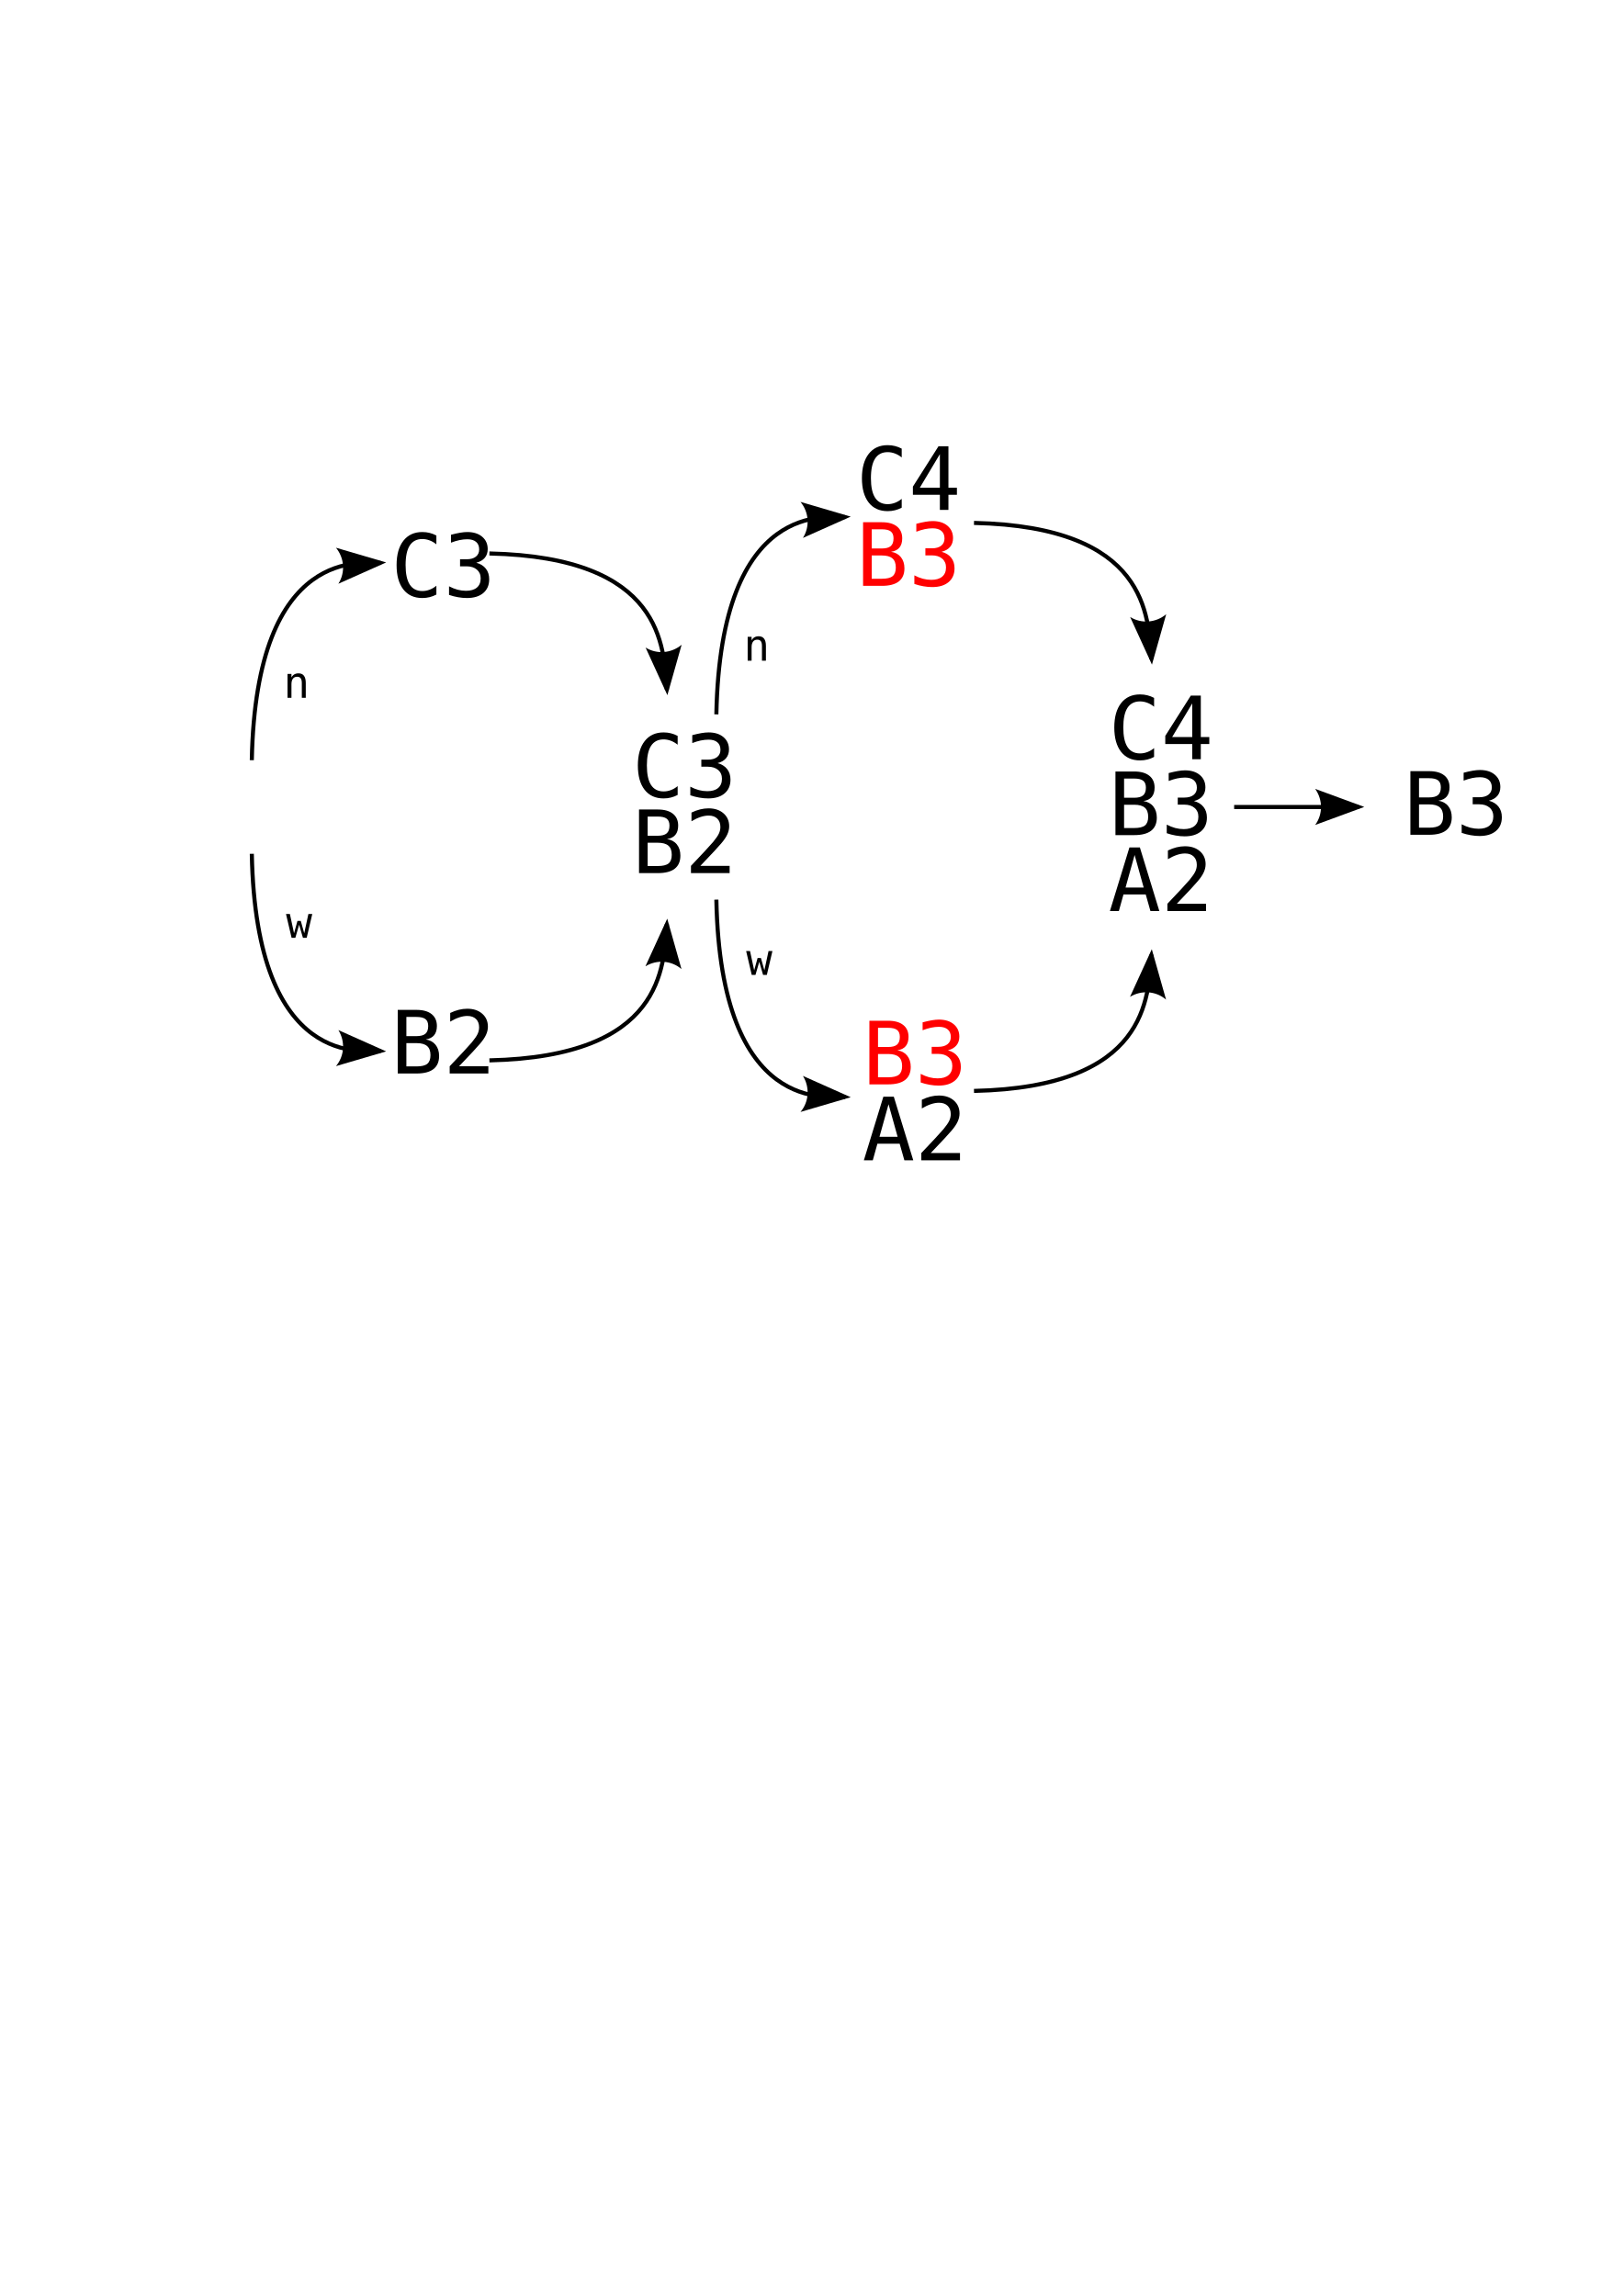
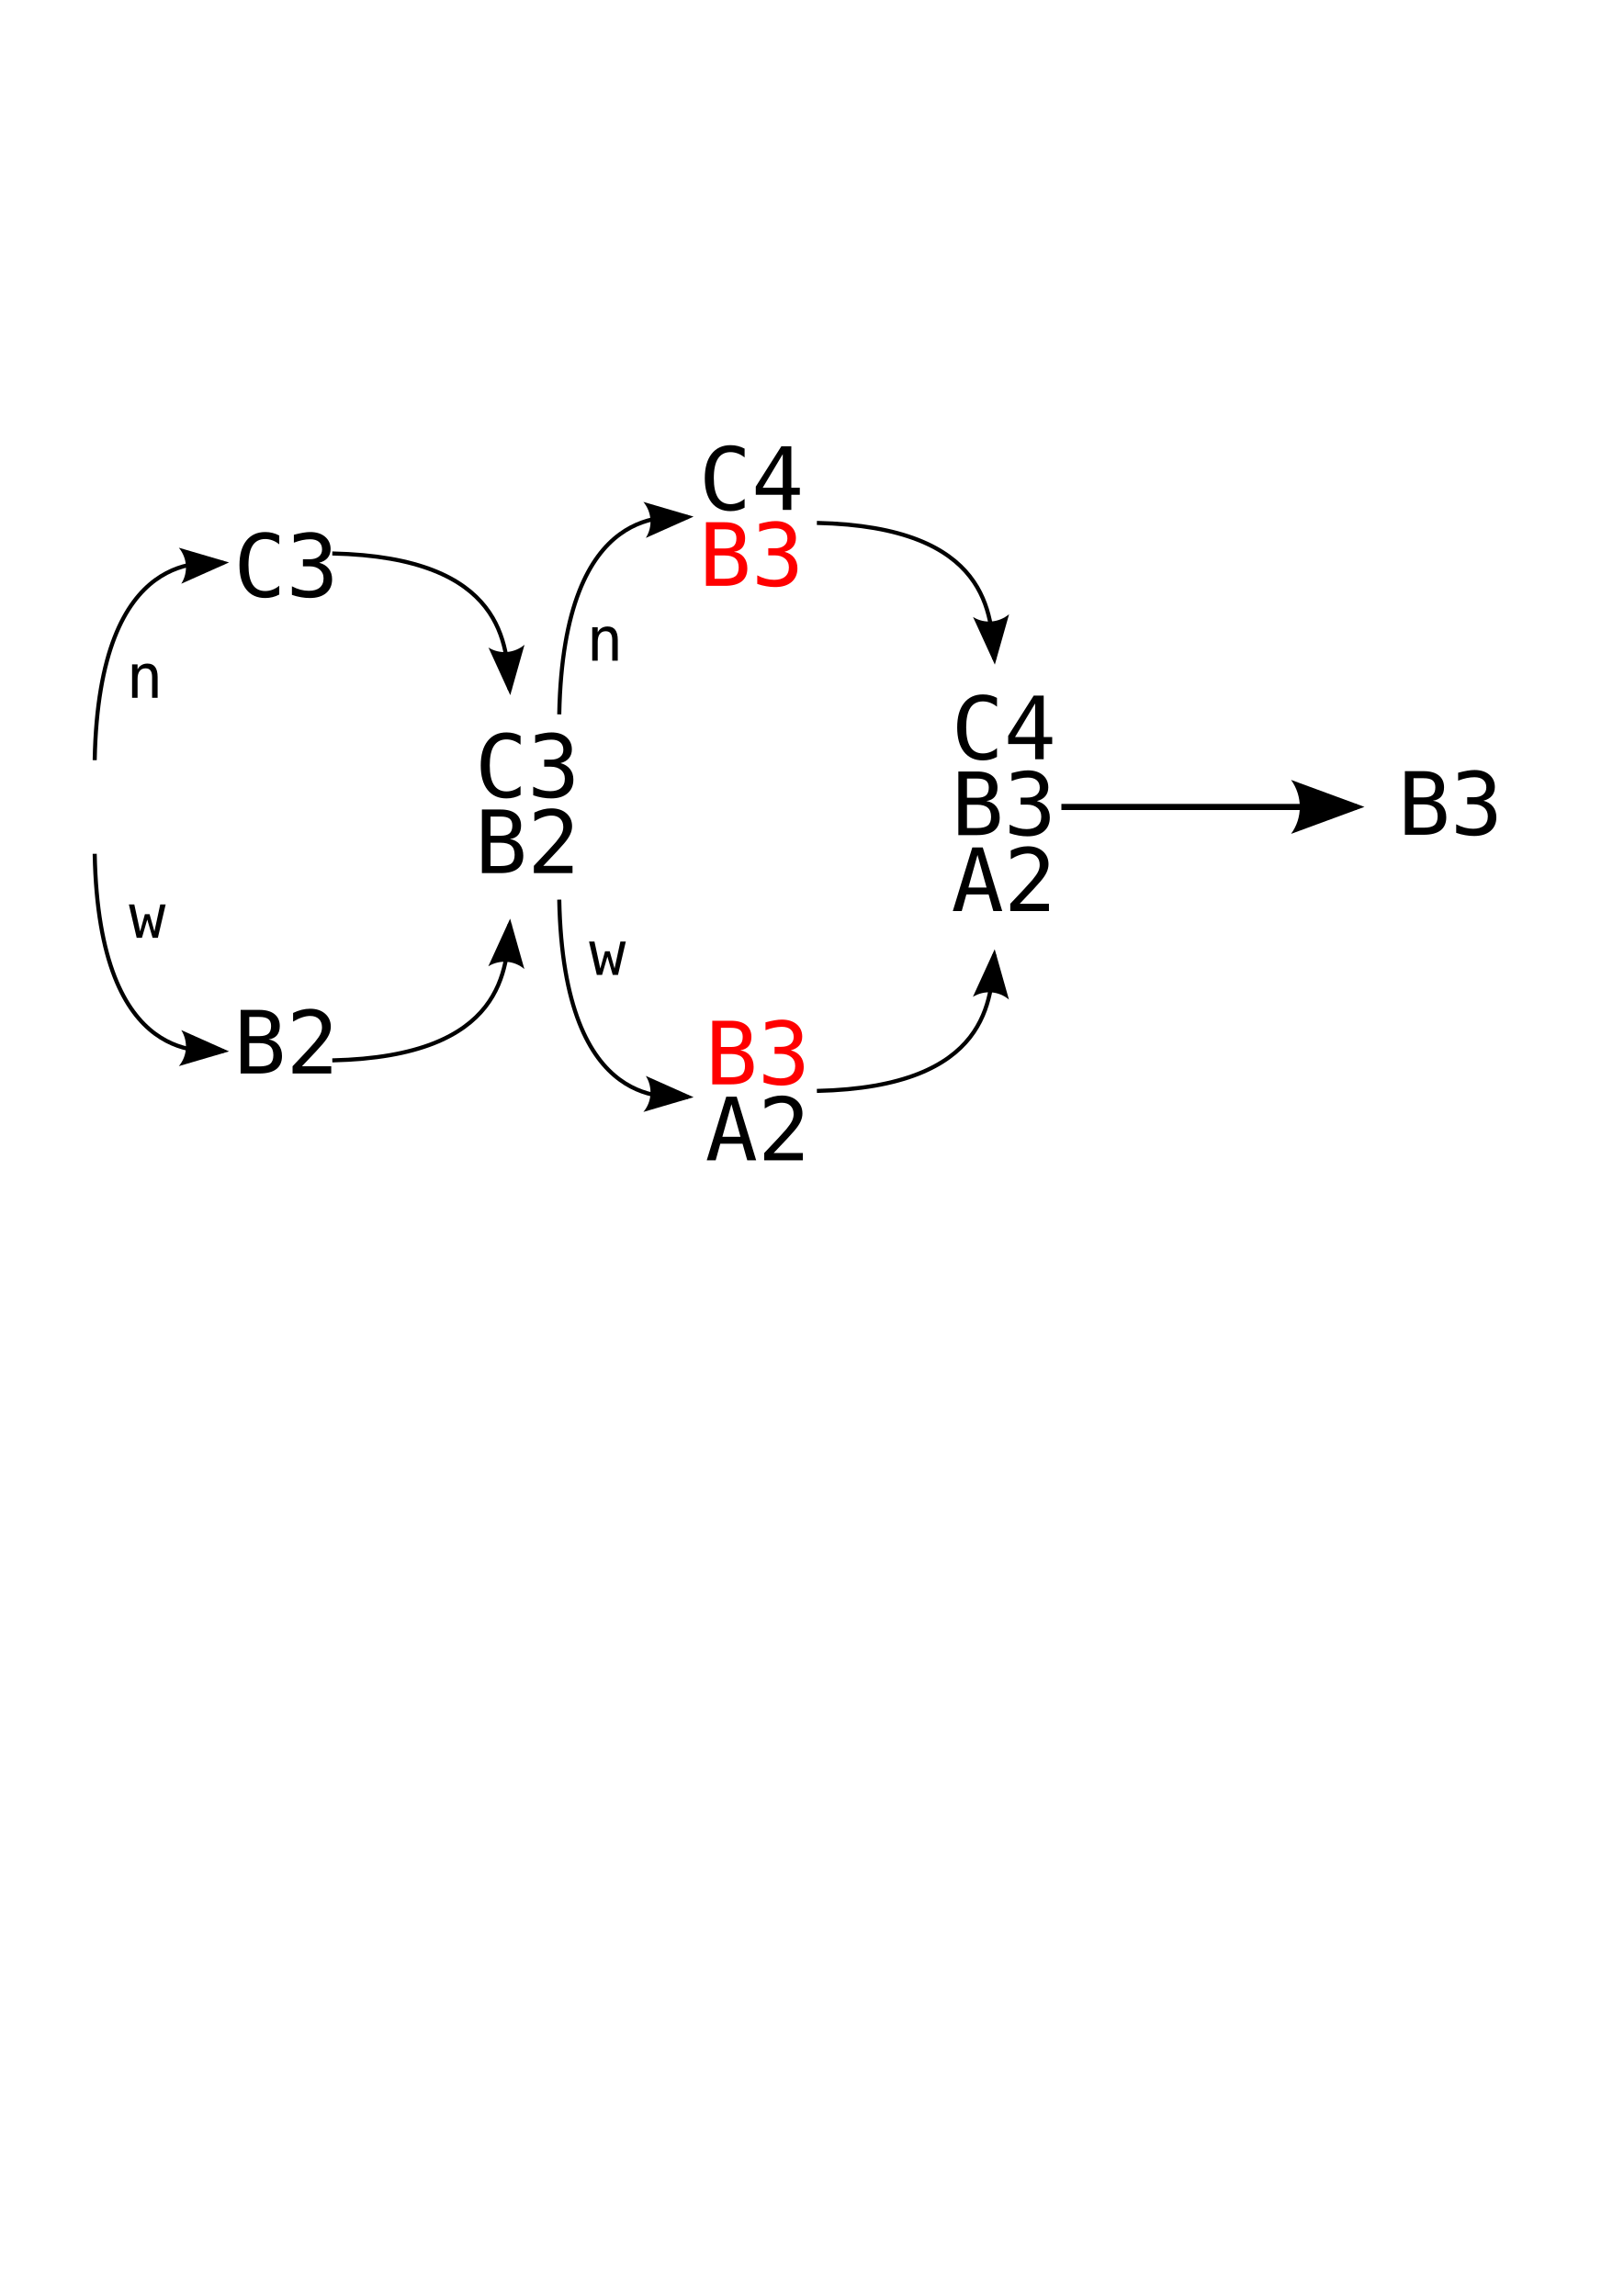
<svg xmlns="http://www.w3.org/2000/svg" width="744.094" height="1052.362" id="svg2" version="1.1">
  <defs id="defs4">
    <marker orient="auto" refY="0.0" refX="0.0" id="Arrow2Send" style="overflow:visible;">
      <path id="path4018" style="fill-rule:evenodd;stroke-width:0.625;stroke-linejoin:round;" d="M 8.719,4.034 L -2.207,0.016 L 8.719,-4.002 C 6.973,-1.63 6.983,1.616 8.719,4.034 z " transform="scale(0.3) rotate(180) translate(-2.3,0)" />
    </marker>
    <marker orient="auto" refY="0.0" refX="0.0" id="Arrow1Lend" style="overflow:visible;">
      <path id="path3988" d="M 0.0,0.0 L 5.0,-5.0 L -12.5,0.0 L 5.0,5.0 L 0.0,0.0 z " style="fill-rule:evenodd;stroke:#000000;stroke-width:1.0pt;" transform="scale(0.8) rotate(180) translate(12.5,0)" />
    </marker>
    <marker orient="auto" refY="0.0" refX="0.0" id="Arrow2Lend" style="overflow:visible;">
      <path id="path4006" style="fill-rule:evenodd;stroke-width:0.625;stroke-linejoin:round;" d="M 8.719,4.034 L -2.207,0.016 L 8.719,-4.002 C 6.973,-1.63 6.983,1.616 8.719,4.034 z " transform="scale(1.1) rotate(180) translate(1,0)" />
    </marker>
    <marker orient="auto" refY="0" refX="0" id="Arrow2Lend-1" style="overflow:visible">
      <path id="path4006-7" style="fill-rule:evenodd;stroke-width:0.625;stroke-linejoin:round" d="M 8.719,4.034 -2.207,0.016 8.719,-4.002 c -1.745,2.372 -1.735,5.617 -6e-7,8.035 z" transform="matrix(-1.1,0,0,-1.1,-1.1,0)" />
    </marker>
    <marker orient="auto" refY="0" refX="0" id="Arrow2Lend-1-8" style="overflow:visible">
      <path id="path4006-7-2" style="fill-rule:evenodd;stroke-width:0.625;stroke-linejoin:round" d="M 8.719,4.034 -2.207,0.016 8.719,-4.002 c -1.745,2.372 -1.735,5.617 -6e-7,8.035 z" transform="matrix(-1.1,0,0,-1.1,-1.1,0)" />
    </marker>
    <marker orient="auto" refY="0" refX="0" id="Arrow2Lend-1-8-1" style="overflow:visible">
      <path id="path4006-7-2-7" style="fill-rule:evenodd;stroke-width:0.625;stroke-linejoin:round" d="M 8.719,4.034 -2.207,0.016 8.719,-4.002 c -1.745,2.372 -1.735,5.617 -6e-7,8.035 z" transform="matrix(-1.1,0,0,-1.1,-1.1,0)" />
    </marker>
    <marker orient="auto" refY="0" refX="0" id="Arrow2Lend-1-8-6" style="overflow:visible">
      <path id="path4006-7-2-1" style="fill-rule:evenodd;stroke-width:0.625;stroke-linejoin:round" d="M 8.719,4.034 -2.207,0.016 8.719,-4.002 c -1.745,2.372 -1.735,5.617 -6e-7,8.035 z" transform="matrix(-1.1,0,0,-1.1,-1.1,0)" />
    </marker>
    <marker orient="auto" refY="0" refX="0" id="Arrow2Lend-1-8-16" style="overflow:visible">
      <path id="path4006-7-2-8" style="fill-rule:evenodd;stroke-width:0.625;stroke-linejoin:round" d="M 8.719,4.034 -2.207,0.016 8.719,-4.002 c -1.745,2.372 -1.735,5.617 -6e-7,8.035 z" transform="matrix(-1.1,0,0,-1.1,-1.1,0)" />
    </marker>
    <marker orient="auto" refY="0" refX="0" id="Arrow2Lend-1-8-5" style="overflow:visible">
      <path id="path4006-7-2-4" style="fill-rule:evenodd;stroke-width:0.625;stroke-linejoin:round" d="M 8.719,4.034 -2.207,0.016 8.719,-4.002 c -1.745,2.372 -1.735,5.617 -6e-7,8.035 z" transform="matrix(-1.1,0,0,-1.1,-1.1,0)" />
    </marker>
    <marker orient="auto" refY="0" refX="0" id="Arrow2Lend-1-8-4" style="overflow:visible">
      <path id="path4006-7-2-11" style="fill-rule:evenodd;stroke-width:0.625;stroke-linejoin:round" d="M 8.719,4.034 -2.207,0.016 8.719,-4.002 c -1.745,2.372 -1.735,5.617 -6e-7,8.035 z" transform="matrix(-1.1,0,0,-1.1,-1.1,0)" />
    </marker>
    <marker orient="auto" refY="0" refX="0" id="marker6213" style="overflow:visible">
      <path id="path6215" style="fill-rule:evenodd;stroke-width:0.625;stroke-linejoin:round" d="M 8.719,4.034 -2.207,0.016 8.719,-4.002 c -1.745,2.372 -1.735,5.617 -6e-7,8.035 z" transform="matrix(-1.1,0,0,-1.1,-1.1,0)" />
    </marker>
    <marker orient="auto" refY="0" refX="0" id="Arrow2Lend-8" style="overflow:visible">
      <path id="path4006-6" style="fill-rule:evenodd;stroke-width:0.625;stroke-linejoin:round" d="M 8.719,4.034 -2.207,0.016 8.719,-4.002 c -1.745,2.372 -1.735,5.617 -6e-7,8.035 z" transform="matrix(-1.1,0,0,-1.1,-1.1,0)" />
    </marker>
    <marker orient="auto" refY="0" refX="0" id="marker6472" style="overflow:visible">
      <path id="path6474" style="fill-rule:evenodd;stroke-width:0.625;stroke-linejoin:round" d="M 8.719,4.034 -2.207,0.016 8.719,-4.002 c -1.745,2.372 -1.735,5.617 -6e-7,8.035 z" transform="matrix(-1.1,0,0,-1.1,-1.1,0)" />
    </marker>
    <marker orient="auto" refY="0" refX="0" id="Arrow2Lend-86" style="overflow:visible">
      <path id="path4006-5" style="fill-rule:evenodd;stroke-width:0.625;stroke-linejoin:round" d="M 8.719,4.034 -2.207,0.016 8.719,-4.002 c -1.745,2.372 -1.735,5.617 -6e-7,8.035 z" transform="matrix(-1.1,0,0,-1.1,-1.1,0)" />
    </marker>
    <marker orient="auto" refY="0" refX="0" id="marker6510" style="overflow:visible">
      <path id="path6512" style="fill-rule:evenodd;stroke-width:0.625;stroke-linejoin:round" d="M 8.719,4.034 -2.207,0.016 8.719,-4.002 c -1.745,2.372 -1.735,5.617 -6e-7,8.035 z" transform="matrix(-1.1,0,0,-1.1,-1.1,0)" />
    </marker>
    <marker orient="auto" refY="0" refX="0" id="Arrow2Lend-0" style="overflow:visible">
      <path id="path4006-61" style="fill-rule:evenodd;stroke-width:0.625;stroke-linejoin:round" d="M 8.719,4.034 -2.207,0.016 8.719,-4.002 c -1.745,2.372 -1.735,5.617 -6e-7,8.035 z" transform="matrix(-1.1,0,0,-1.1,-1.1,0)" />
    </marker>
    <marker orient="auto" refY="0" refX="0" id="Arrow2Lend-89" style="overflow:visible">
      <path id="path4006-3" style="fill-rule:evenodd;stroke-width:0.625;stroke-linejoin:round" d="M 8.719,4.034 -2.207,0.016 8.719,-4.002 c -1.745,2.372 -1.735,5.617 -6e-7,8.035 z" transform="matrix(-1.1,0,0,-1.1,-1.1,0)" />
    </marker>
    <marker orient="auto" refY="0" refX="0" id="marker6602" style="overflow:visible">
      <path id="path6604" style="fill-rule:evenodd;stroke-width:0.625;stroke-linejoin:round" d="M 8.719,4.034 -2.207,0.016 8.719,-4.002 c -1.745,2.372 -1.735,5.617 -6e-7,8.035 z" transform="matrix(-1.1,0,0,-1.1,-1.1,0)" />
    </marker>
    <marker orient="auto" refY="0" refX="0" id="Arrow2Lend-06" style="overflow:visible">
      <path id="path4006-618" style="fill-rule:evenodd;stroke-width:0.625;stroke-linejoin:round" d="M 8.719,4.034 -2.207,0.016 8.719,-4.002 c -1.745,2.372 -1.735,5.617 -6e-7,8.035 z" transform="matrix(-1.1,0,0,-1.1,-1.1,0)" />
    </marker>
    <marker orient="auto" refY="0" refX="0" id="Arrow2Lend-9" style="overflow:visible">
      <path id="path4006-63" style="fill-rule:evenodd;stroke-width:0.625;stroke-linejoin:round" d="M 8.719,4.034 -2.207,0.016 8.719,-4.002 c -1.745,2.372 -1.735,5.617 -6e-7,8.035 z" transform="matrix(-1.1,0,0,-1.1,-1.1,0)" />
    </marker>
    <marker orient="auto" refY="0" refX="0" id="marker6670" style="overflow:visible">
      <path id="path6672" style="fill-rule:evenodd;stroke-width:0.625;stroke-linejoin:round" d="M 8.719,4.034 -2.207,0.016 8.719,-4.002 c -1.745,2.372 -1.735,5.617 -6e-7,8.035 z" transform="matrix(-1.1,0,0,-1.1,-1.1,0)" />
    </marker>
    <marker orient="auto" refY="0" refX="0" id="Arrow2Lend-1-8-65" style="overflow:visible">
      <path id="path4006-7-2-75" style="fill-rule:evenodd;stroke-width:0.625;stroke-linejoin:round" d="M 8.719,4.034 -2.207,0.016 8.719,-4.002 c -1.745,2.372 -1.735,5.617 -6e-7,8.035 z" transform="matrix(-1.1,0,0,-1.1,-1.1,0)" />
    </marker>
    <marker orient="auto" refY="0" refX="0" id="Arrow2Lend-1-8-14" style="overflow:visible">
      <path id="path4006-7-2-6" style="fill-rule:evenodd;stroke-width:0.625;stroke-linejoin:round" d="M 8.719,4.034 -2.207,0.016 8.719,-4.002 c -1.745,2.372 -1.735,5.617 -6e-7,8.035 z" transform="matrix(-1.1,0,0,-1.1,-1.1,0)" />
    </marker>
    <marker orient="auto" refY="0" refX="0" id="Arrow2Lend-1-8-7" style="overflow:visible">
      <path id="path4006-7-2-3" style="fill-rule:evenodd;stroke-width:0.625;stroke-linejoin:round" d="M 8.719,4.034 -2.207,0.016 8.719,-4.002 c -1.745,2.372 -1.735,5.617 -6e-7,8.035 z" transform="matrix(-1.1,0,0,-1.1,-1.1,0)" />
    </marker>
    <marker orient="auto" refY="0" refX="0" id="marker7038" style="overflow:visible">
      <path id="path7040" style="fill-rule:evenodd;stroke-width:0.625;stroke-linejoin:round" d="M 8.719,4.034 -2.207,0.016 8.719,-4.002 c -1.745,2.372 -1.735,5.617 -6e-7,8.035 z" transform="matrix(-1.1,0,0,-1.1,-1.1,0)" />
    </marker>
    <marker orient="auto" refY="0" refX="0" id="marker7038-7" style="overflow:visible">
      <path id="path7040-8" style="fill-rule:evenodd;stroke-width:0.625;stroke-linejoin:round" d="M 8.719,4.034 -2.207,0.016 8.719,-4.002 c -1.745,2.372 -1.735,5.617 -6e-7,8.035 z" transform="matrix(-1.1,0,0,-1.1,-1.1,0)" />
    </marker>
    <marker orient="auto" refY="0" refX="0" id="Arrow2Lend-83" style="overflow:visible">
      <path id="path4006-71" style="fill-rule:evenodd;stroke-width:0.625;stroke-linejoin:round" d="M 8.719,4.034 -2.207,0.016 8.719,-4.002 c -1.745,2.372 -1.735,5.617 -6e-7,8.035 z" transform="matrix(-1.1,0,0,-1.1,-1.1,0)" />
    </marker>
    <marker orient="auto" refY="0" refX="0" id="marker7851" style="overflow:visible">
      <path id="path7853" style="fill-rule:evenodd;stroke-width:0.625;stroke-linejoin:round" d="M 8.719,4.034 -2.207,0.016 8.719,-4.002 c -1.745,2.372 -1.735,5.617 -6e-7,8.035 z" transform="matrix(-1.1,0,0,-1.1,-1.1,0)" />
    </marker>
    <marker orient="auto" refY="0" refX="0" id="marker7038-4" style="overflow:visible">
      <path id="path7040-9" style="fill-rule:evenodd;stroke-width:0.625;stroke-linejoin:round" d="M 8.719,4.034 -2.207,0.016 8.719,-4.002 c -1.745,2.372 -1.735,5.617 -6e-7,8.035 z" transform="matrix(-1.1,0,0,-1.1,-1.1,0)" />
    </marker>
    <marker orient="auto" refY="0" refX="0" id="marker7996" style="overflow:visible">
      <path id="path7998" style="fill-rule:evenodd;stroke-width:0.625;stroke-linejoin:round" d="M 8.719,4.034 -2.207,0.016 8.719,-4.002 c -1.745,2.372 -1.735,5.617 -6e-7,8.035 z" transform="matrix(-1.1,0,0,-1.1,-1.1,0)" />
    </marker>
    <marker orient="auto" refY="0" refX="0" id="Arrow2Lend-1-8-74" style="overflow:visible">
      <path id="path4006-7-2-38" style="fill-rule:evenodd;stroke-width:0.625;stroke-linejoin:round" d="M 8.719,4.034 -2.207,0.016 8.719,-4.002 c -1.745,2.372 -1.735,5.617 -6e-7,8.035 z" transform="matrix(-1.1,0,0,-1.1,-1.1,0)" />
    </marker>
  </defs>
  <g id="layer1">
-     <flowRoot xml:space="preserve" id="flowRoot2985" style="font-size:40px;font-style:normal;font-weight:normal;line-height:125%;letter-spacing:0px;word-spacing:0px;fill:#000000;fill-opacity:1;stroke:none;font-family:Sans" transform="translate(24.28571,152.6789)">
+     <flowRoot xml:space="preserve" id="flowRoot2985" style="font-size:40px;font-style:normal;font-weight:normal;line-height:125%;letter-spacing:0px;word-spacing:0px;fill:#000000;fill-opacity:1;stroke:none;font-family:Sans" transform="translate(-47.71428,152.6789)">
      <flowRegion id="flowRegion2987">
        <rect id="rect2989" width="192.857" height="85.714" x="67.143" y="198.076" />
      </flowRegion>
      <flowPara id="flowPara2993">C2</flowPara>
    </flowRoot>
    <flowRoot xml:space="preserve" id="flowRoot2997" style="fill:black;stroke:none;stroke-opacity:1;stroke-width:1px;stroke-linejoin:miter;stroke-linecap:butt;fill-opacity:1;font-family:Sans;font-style:normal;font-weight:normal;font-size:40px;line-height:125%;letter-spacing:0px;word-spacing:0px">
      <flowRegion id="flowRegion2999">
        <rect id="rect3001" width="90" height="48.571" x="150" y="362.362" />
      </flowRegion>
      <flowPara id="flowPara3003" />
    </flowRoot>
-     <g id="g6584" transform="translate(-20,8.241148)">
-       <text id="text5009" y="311.587" x="149.861" style="font-size:20px;font-style:normal;font-weight:normal;line-height:125%;letter-spacing:0px;word-spacing:0px;fill:#000000;fill-opacity:1;stroke:none;font-family:Sans" xml:space="preserve">
-         <tspan style="font-style:normal;font-variant:normal;font-weight:normal;font-stretch:normal;font-family:Consolas;-inkscape-font-specification:Consolas" y="311.587" x="149.861" id="tspan5011">n</tspan>
-       </text>
-       <text id="text5009-0" y="421.607" x="151.062" style="font-size:20px;font-style:normal;font-weight:normal;line-height:125%;letter-spacing:0px;word-spacing:0px;fill:#000000;fill-opacity:1;stroke:none;font-family:Sans" xml:space="preserve">
-         <tspan style="font-style:normal;font-variant:normal;font-weight:normal;font-stretch:normal;font-family:Consolas;-inkscape-font-specification:Consolas" y="421.607" x="151.062" id="tspan5011-9">w</tspan>
-       </text>
-     </g>
+     <text xml:space="preserve" style="font-size:28px;font-style:normal;font-weight:normal;line-height:125%;letter-spacing:0px;word-spacing:0px;fill:#000000;fill-opacity:1;stroke:none;font-family:Sans" x="57.861" y="319.828" id="text5009">
+       <tspan id="tspan5011" x="57.861" y="319.828" style="font-size:28px;font-style:normal;font-variant:normal;font-weight:normal;font-stretch:normal;font-family:Consolas;-inkscape-font-specification:Consolas">n</tspan>
+     </text>
+     <text xml:space="preserve" style="font-size:28px;font-style:normal;font-weight:normal;line-height:125%;letter-spacing:0px;word-spacing:0px;fill:#000000;fill-opacity:1;stroke:none;font-family:Sans" x="59.062" y="429.848" id="text5009-0">
+       <tspan id="tspan5011-9" x="59.062" y="429.848" style="font-size:28px;font-style:normal;font-variant:normal;font-weight:normal;font-stretch:normal;font-family:Consolas;-inkscape-font-specification:Consolas">w</tspan>
+     </text>
    <flowRoot xml:space="preserve" id="flowRoot5866" style="fill:black;stroke:none;stroke-opacity:1;stroke-width:1px;stroke-linejoin:miter;stroke-linecap:butt;fill-opacity:1;font-family:Sans;font-style:normal;font-weight:normal;font-size:20px;line-height:125%;letter-spacing:0px;word-spacing:0px">
      <flowRegion id="flowRegion5868">
        <rect id="rect5870" width="60" height="52.857" x="412.857" y="526.648" />
      </flowRegion>
      <flowPara id="flowPara5872" />
    </flowRoot>
    <flowRoot xml:space="preserve" id="flowRoot6391" style="fill:black;stroke:none;stroke-opacity:1;stroke-width:1px;stroke-linejoin:miter;stroke-linecap:butt;fill-opacity:1;font-family:Sans;font-style:normal;font-weight:normal;font-size:20px;line-height:125%;letter-spacing:0px;word-spacing:0px">
      <flowRegion id="flowRegion6393">
        <rect id="rect6395" width="202.857" height="67.143" x="261.429" y="505.219" />
      </flowRegion>
      <flowPara id="flowPara6397" />
    </flowRoot>
-     <g id="g6568" transform="translate(0,-0.3302779)">
+     <g id="g6568" transform="translate(-72,-0.3302779)">
      <text id="text3013" y="492.362" x="179.026" style="font-size:40px;font-style:normal;font-weight:normal;line-height:125%;letter-spacing:0px;word-spacing:0px;fill:#000000;fill-opacity:1;stroke:none;font-family:Sans" xml:space="preserve">
        <tspan style="font-style:normal;font-variant:normal;font-weight:normal;font-stretch:normal;font-family:Consolas;-inkscape-font-specification:Consolas" y="492.362" x="179.026" id="tspan3015">B2</tspan>
        <tspan style="font-style:normal;font-variant:normal;font-weight:normal;font-stretch:normal;font-family:Consolas;-inkscape-font-specification:Consolas" id="tspan3021" y="542.362" x="179.026" />
      </text>
      <text id="text3013-5" y="273.873" x="179.026" style="font-size:40px;font-style:normal;font-weight:normal;line-height:125%;letter-spacing:0px;word-spacing:0px;fill:#000000;fill-opacity:1;stroke:none;font-family:Sans" xml:space="preserve">
        <tspan style="font-style:normal;font-variant:normal;font-weight:normal;font-stretch:normal;font-family:Consolas;-inkscape-font-specification:Consolas" y="273.873" x="179.026" id="tspan3015-0">C3</tspan>
        <tspan style="font-style:normal;font-variant:normal;font-weight:normal;font-stretch:normal;font-family:Consolas;-inkscape-font-specification:Consolas" id="tspan3021-2" y="323.873" x="179.026" />
      </text>
    </g>
-     <g id="g6576" transform="translate(0,-0.7011755)">
+     <g id="g6576" transform="translate(-72,-0.7011755)">
      <path id="path3031-4" d="m 115.396,392.038 c 1.923,99.946 52.338,89.98 59.089,90.433" style="fill:none;stroke:#000000;stroke-width:1.873;stroke-linecap:butt;stroke-linejoin:miter;stroke-miterlimit:4;stroke-opacity:1;stroke-dasharray:none;marker-start:none;marker-end:url(#Arrow2Lend)" />
      <path id="path3031-4-3" d="m 115.396,349.126 c 1.923,-99.946 52.338,-89.98 59.089,-90.433" style="fill:none;stroke:#000000;stroke-width:1.873;stroke-linecap:butt;stroke-linejoin:miter;stroke-miterlimit:4;stroke-opacity:1;stroke-dasharray:none;marker-start:none;marker-end:url(#Arrow2Lend)" />
    </g>
-     <text xml:space="preserve" style="font-size:40px;font-style:normal;font-weight:normal;line-height:87%;letter-spacing:0px;word-spacing:0px;writing-mode:lr-tb;fill:#000000;fill-opacity:1;stroke:none;font-family:Sans" x="289.598" y="365.387" id="text3013-5-0">
-       <tspan x="289.598" y="365.387" style="font-style:normal;font-variant:normal;font-weight:normal;font-stretch:normal;line-height:87%;writing-mode:lr-tb;font-family:Consolas;-inkscape-font-specification:Consolas" id="tspan7328">C3</tspan>
-       <tspan x="289.598" y="400.187" style="font-style:normal;font-variant:normal;font-weight:normal;font-stretch:normal;line-height:87%;writing-mode:lr-tb;font-family:Consolas;-inkscape-font-specification:Consolas" id="tspan7332">B2</tspan>
-       <tspan x="289.598" y="434.987" id="tspan3021-2-7" style="font-style:normal;font-variant:normal;font-weight:normal;font-stretch:normal;line-height:87%;writing-mode:lr-tb;font-family:Consolas;-inkscape-font-specification:Consolas" />
-     </text>
-     <g id="g7835" transform="translate(0,-6.399751)">
+     <text xml:space="preserve" style="font-size:40px;font-style:normal;font-weight:normal;line-height:87%;letter-spacing:0px;word-spacing:0px;writing-mode:lr-tb;fill:#000000;fill-opacity:1;stroke:none;font-family:Sans" x="217.598" y="365.387" id="text3013-5-0">
+       <tspan x="217.598" y="365.387" style="font-style:normal;font-variant:normal;font-weight:normal;font-stretch:normal;line-height:87%;writing-mode:lr-tb;font-family:Consolas;-inkscape-font-specification:Consolas" id="tspan7328">C3</tspan>
+       <tspan x="217.598" y="400.187" style="font-style:normal;font-variant:normal;font-weight:normal;font-stretch:normal;line-height:87%;writing-mode:lr-tb;font-family:Consolas;-inkscape-font-specification:Consolas" id="tspan7332">B2</tspan>
+       <tspan x="217.598" y="434.987" id="tspan3021-2-7" style="font-style:normal;font-variant:normal;font-weight:normal;font-stretch:normal;line-height:87%;writing-mode:lr-tb;font-family:Consolas;-inkscape-font-specification:Consolas" />
+     </text>
+     <g id="g7835" transform="translate(-72,-6.399751)">
      <path id="path7579" d="m 224.286,260.076 c 80.03,1.775 79.811,42.771 81.326,62.469" style="fill:none;stroke:#000000;stroke-width:1.875;stroke-linecap:butt;stroke-linejoin:miter;stroke-miterlimit:4;stroke-opacity:1;stroke-dasharray:none;marker-end:url(#marker7038)" />
      <path id="path7579-3" d="m 224.286,492.419 c 80.03,-1.775 79.811,-42.771 81.326,-62.469" style="fill:none;stroke:#000000;stroke-width:1.875;stroke-linecap:butt;stroke-linejoin:miter;stroke-miterlimit:4;stroke-opacity:1;stroke-dasharray:none;marker-end:url(#marker7038)" />
    </g>
-     <g id="g7914" transform="translate(0,12.29806)">
-       <text id="text5009-7" y="290.53" x="340.731" style="font-size:20px;font-style:normal;font-weight:normal;line-height:125%;letter-spacing:0px;word-spacing:0px;fill:#000000;fill-opacity:1;stroke:none;font-family:Sans" xml:space="preserve">
-         <tspan style="font-style:normal;font-variant:normal;font-weight:normal;font-stretch:normal;font-family:Consolas;-inkscape-font-specification:Consolas" y="290.53" x="340.731" id="tspan5011-3">n</tspan>
-       </text>
-       <text id="text5009-0-4" y="434.55" x="341.932" style="font-size:20px;font-style:normal;font-weight:normal;line-height:125%;letter-spacing:0px;word-spacing:0px;fill:#000000;fill-opacity:1;stroke:none;font-family:Sans" xml:space="preserve">
-         <tspan style="font-style:normal;font-variant:normal;font-weight:normal;font-stretch:normal;font-family:Consolas;-inkscape-font-specification:Consolas" y="434.55" x="341.932" id="tspan5011-9-9">w</tspan>
-       </text>
-     </g>
-     <g id="g7906" transform="translate(0,-1.701945)">
+     <text xml:space="preserve" style="font-size:28px;font-style:normal;font-variant:normal;font-weight:normal;font-stretch:normal;line-height:125%;letter-spacing:0px;word-spacing:0px;fill:#000000;fill-opacity:1;stroke:none;font-family:Consolas;-inkscape-font-specification:Consolas" x="268.731" y="302.828" id="text5009-7">
+       <tspan id="tspan5011-3" x="268.731" y="302.828" style="font-size:28px;font-style:normal;font-variant:normal;font-weight:normal;font-stretch:normal;font-family:Consolas;-inkscape-font-specification:Consolas">n</tspan>
+     </text>
+     <text xml:space="preserve" style="font-size:28px;font-style:normal;font-variant:normal;font-weight:normal;font-stretch:normal;line-height:125%;letter-spacing:0px;word-spacing:0px;fill:#000000;fill-opacity:1;stroke:none;font-family:Consolas;-inkscape-font-specification:Consolas" x="269.932" y="446.848" id="text5009-0-4">
+       <tspan id="tspan5011-9-9" x="269.932" y="446.848" style="font-size:28px;font-style:normal;font-variant:normal;font-weight:normal;font-stretch:normal;font-family:Consolas;-inkscape-font-specification:Consolas">w</tspan>
+     </text>
+     <g id="g7906" transform="translate(-72,-1.701945)">
      <path id="path3031-4-5" d="m 328.286,414.039 c 1.923,99.946 52.338,89.98 59.089,90.433" style="fill:none;stroke:#000000;stroke-width:1.873;stroke-linecap:butt;stroke-linejoin:miter;stroke-miterlimit:4;stroke-opacity:1;stroke-dasharray:none;marker-start:none;marker-end:url(#Arrow2Lend)" />
      <path id="path3031-4-3-1" d="m 328.286,329.126 c 1.923,-99.946 52.338,-89.98 59.089,-90.433" style="fill:none;stroke:#000000;stroke-width:1.873;stroke-linecap:butt;stroke-linejoin:miter;stroke-miterlimit:4;stroke-opacity:1;stroke-dasharray:none;marker-start:none;marker-end:url(#Arrow2Lend)" />
    </g>
-     <g id="g7974">
+     <g id="g7974" transform="translate(-72,0)">
      <text id="text3013-5-0-0" y="233.719" x="392.275" style="font-size:40px;font-style:normal;font-weight:normal;line-height:87%;letter-spacing:0px;word-spacing:0px;writing-mode:lr-tb;fill:#000000;fill-opacity:1;stroke:none;font-family:Sans" xml:space="preserve">
        <tspan id="tspan7328-9" style="font-style:normal;font-variant:normal;font-weight:normal;font-stretch:normal;line-height:87%;writing-mode:lr-tb;font-family:Consolas;-inkscape-font-specification:Consolas" y="233.719" x="392.275">C4</tspan>
-         <tspan id="tspan7332-9" style="font-style:normal;font-variant:normal;font-weight:normal;font-stretch:normal;line-height:87%;writing-mode:lr-tb;font-family:Consolas;-inkscape-font-specification:Consolas;fill:#ff0000" y="268.519" x="392.275">B3</tspan>
+         <tspan id="tspan7332-9" style="font-style:normal;font-variant:normal;font-weight:normal;font-stretch:normal;line-height:87%;writing-mode:lr-tb;fill:#ff0000;font-family:Consolas;-inkscape-font-specification:Consolas" y="268.519" x="392.275">B3</tspan>
        <tspan style="font-style:normal;font-variant:normal;font-weight:normal;font-stretch:normal;line-height:87%;writing-mode:lr-tb;font-family:Consolas;-inkscape-font-specification:Consolas" id="tspan3021-2-7-6" y="303.319" x="392.275" />
      </text>
      <text id="text3013-5-0-0-8" y="497.017" x="395.166" style="font-size:40px;font-style:normal;font-weight:normal;line-height:87%;letter-spacing:0px;word-spacing:0px;writing-mode:lr-tb;fill:#000000;fill-opacity:1;stroke:none;font-family:Sans" xml:space="preserve">
-         <tspan id="tspan7328-9-3" style="font-style:normal;font-variant:normal;font-weight:normal;font-stretch:normal;line-height:87%;writing-mode:lr-tb;font-family:Consolas;-inkscape-font-specification:Consolas;fill:#ff0000" y="497.017" x="395.166">B3</tspan>
+         <tspan id="tspan7328-9-3" style="font-style:normal;font-variant:normal;font-weight:normal;font-stretch:normal;line-height:87%;writing-mode:lr-tb;fill:#ff0000;font-family:Consolas;-inkscape-font-specification:Consolas" y="497.017" x="395.166">B3</tspan>
        <tspan id="tspan7332-9-4" style="font-style:normal;font-variant:normal;font-weight:normal;font-stretch:normal;line-height:87%;writing-mode:lr-tb;font-family:Consolas;-inkscape-font-specification:Consolas" y="531.817" x="395.166">A2</tspan>
        <tspan style="font-style:normal;font-variant:normal;font-weight:normal;font-stretch:normal;line-height:87%;writing-mode:lr-tb;font-family:Consolas;-inkscape-font-specification:Consolas" id="tspan3021-2-7-6-8" y="566.617" x="395.166" />
      </text>
    </g>
-     <g id="g8024" transform="translate(0,1.379279)">
+     <g id="g8024" transform="translate(-72,1.379279)">
      <path id="path7579-2" d="m 446.351,238.297 c 80.03,1.775 79.811,42.771 81.326,62.469" style="fill:none;stroke:#000000;stroke-width:1.875;stroke-linecap:butt;stroke-linejoin:miter;stroke-miterlimit:4;stroke-opacity:1;stroke-dasharray:none;marker-end:url(#marker7038)" />
      <path id="path7579-3-5" d="m 446.351,498.64 c 80.03,-1.775 79.811,-42.771 81.326,-62.469" style="fill:none;stroke:#000000;stroke-width:1.875;stroke-linecap:butt;stroke-linejoin:miter;stroke-miterlimit:4;stroke-opacity:1;stroke-dasharray:none;marker-end:url(#marker7038)" />
    </g>
-     <text xml:space="preserve" style="font-size:40px;font-style:normal;font-weight:normal;line-height:87%;letter-spacing:0px;word-spacing:0px;writing-mode:lr-tb;fill:#000000;fill-opacity:1;stroke:none;font-family:Sans" x="507.928" y="347.968" id="text3013-5-0-5">
-       <tspan x="507.928" y="347.968" style="font-style:normal;font-variant:normal;font-weight:normal;font-stretch:normal;line-height:87%;writing-mode:lr-tb;font-family:Consolas;-inkscape-font-specification:Consolas" id="tspan7328-3">C4</tspan>
-       <tspan x="507.928" y="382.768" style="font-style:normal;font-variant:normal;font-weight:normal;font-stretch:normal;line-height:87%;writing-mode:lr-tb;font-family:Consolas;-inkscape-font-specification:Consolas" id="tspan7332-3">B3</tspan>
-       <tspan x="507.928" y="417.568" style="font-style:normal;font-variant:normal;font-weight:normal;font-stretch:normal;line-height:87%;writing-mode:lr-tb;font-family:Consolas;-inkscape-font-specification:Consolas" id="tspan8055">A2</tspan>
-       <tspan x="507.928" y="452.368" id="tspan3021-2-7-3" style="font-style:normal;font-variant:normal;font-weight:normal;font-stretch:normal;line-height:87%;writing-mode:lr-tb;font-family:Consolas;-inkscape-font-specification:Consolas" />
-     </text>
-     <path style="fill:none;stroke:#000000;stroke-width:1.873;stroke-linecap:butt;stroke-linejoin:miter;stroke-miterlimit:4;stroke-opacity:1;stroke-dasharray:none;marker-end:url(#Arrow2Lend-1-8)" d="m 565.572,369.881 c 55.714,0 57.143,0 57.143,0" id="path5672-1-4-5-3" />
-     <flowRoot xml:space="preserve" id="flowRoot5883-1-2-7-1" style="font-size:20px;font-style:normal;font-weight:normal;line-height:125%;letter-spacing:0px;word-spacing:0px;fill:#000000;fill-opacity:1;stroke:none;font-family:Sans" transform="translate(389.4365,-319.9521)">
+     <text xml:space="preserve" style="font-size:40px;font-style:normal;font-weight:normal;line-height:87%;letter-spacing:0px;word-spacing:0px;writing-mode:lr-tb;fill:#000000;fill-opacity:1;stroke:none;font-family:Sans" x="435.928" y="347.968" id="text3013-5-0-5">
+       <tspan x="435.928" y="347.968" style="font-style:normal;font-variant:normal;font-weight:normal;font-stretch:normal;line-height:87%;writing-mode:lr-tb;font-family:Consolas;-inkscape-font-specification:Consolas" id="tspan7328-3">C4</tspan>
+       <tspan x="435.928" y="382.768" style="font-style:normal;font-variant:normal;font-weight:normal;font-stretch:normal;line-height:87%;writing-mode:lr-tb;font-family:Consolas;-inkscape-font-specification:Consolas" id="tspan7332-3">B3</tspan>
+       <tspan x="435.928" y="417.568" style="font-style:normal;font-variant:normal;font-weight:normal;font-stretch:normal;line-height:87%;writing-mode:lr-tb;font-family:Consolas;-inkscape-font-specification:Consolas" id="tspan8055">A2</tspan>
+       <tspan x="435.928" y="452.368" id="tspan3021-2-7-3" style="font-style:normal;font-variant:normal;font-weight:normal;font-stretch:normal;line-height:87%;writing-mode:lr-tb;font-family:Consolas;-inkscape-font-specification:Consolas" />
+     </text>
+     <path style="fill:none;stroke:#000000;stroke-width:2.799;stroke-linecap:butt;stroke-linejoin:miter;stroke-miterlimit:4;stroke-opacity:1;stroke-dasharray:none;marker-end:url(#Arrow2Lend-1-8)" d="m 486.398,369.879 c 131.796,0 135.175,0 135.175,0" id="path5672-1-4-5-3" />
+     <flowRoot xml:space="preserve" id="flowRoot5883-1-2-7-1" style="font-size:28px;font-style:normal;font-weight:normal;line-height:125%;letter-spacing:0px;word-spacing:0px;fill:#000000;fill-opacity:1;stroke:none;font-family:CONSOLAS;-inkscape-font-specification:CONSOLAS" transform="translate(329.3959,-331.0638)">
      <flowRegion id="flowRegion5885-5-3-6-2">
-         <rect id="rect5887-2-2-1-3" width="177.143" height="52.857" x="168.571" y="665.219" />
-       </flowRegion>
-       <flowPara style="font-style:normal;font-variant:normal;font-weight:normal;font-stretch:normal;font-family:Consolas;-inkscape-font-specification:Consolas" id="flowPara6079">!empty</flowPara>
+         <rect id="rect5887-2-2-1-3" width="177.143" height="52.857" x="168.571" y="665.219" style="font-size:28px;font-family:CONSOLAS;-inkscape-font-specification:CONSOLAS" />
+       </flowRegion>
+       <flowPara style="font-size:28px;font-style:normal;font-variant:normal;font-weight:normal;font-stretch:normal;font-family:CONSOLAS;-inkscape-font-specification:CONSOLAS" id="flowPara6079">!empty</flowPara>
    </flowRoot>
    <flowRoot xml:space="preserve" id="flowRoot8090" style="fill:black;stroke:none;stroke-opacity:1;stroke-width:1px;stroke-linejoin:miter;stroke-linecap:butt;fill-opacity:1;font-family:Sans;font-style:normal;font-weight:normal;font-size:20px;line-height:125%;letter-spacing:0px;word-spacing:0px">
      <flowRegion id="flowRegion8092">
        <rect id="rect8094" width="95.964" height="63.64" x="634.376" y="346.266" />
      </flowRegion>
      <flowPara id="flowPara8096" />
    </flowRoot>
-     <text xml:space="preserve" style="font-size:40px;font-style:normal;font-weight:normal;line-height:87%;letter-spacing:0px;word-spacing:0px;writing-mode:lr-tb;fill:#000000;fill-opacity:1;stroke:none;font-family:Sans" x="643.089" y="382.612" id="text3013-5-0-5-0">
-       <tspan x="643.089" y="382.612" style="font-style:normal;font-variant:normal;font-weight:normal;font-stretch:normal;line-height:87%;writing-mode:lr-tb;font-family:Consolas;-inkscape-font-specification:Consolas" id="tspan8055-0">B3</tspan>
-       <tspan x="643.089" y="417.412" id="tspan3021-2-7-3-6" style="font-style:normal;font-variant:normal;font-weight:normal;font-stretch:normal;line-height:87%;writing-mode:lr-tb;font-family:Consolas;-inkscape-font-specification:Consolas" />
+     <text xml:space="preserve" style="font-size:40px;font-style:normal;font-weight:normal;line-height:87%;letter-spacing:0px;word-spacing:0px;writing-mode:lr-tb;fill:#000000;fill-opacity:1;stroke:none;font-family:Sans" x="640.576" y="382.612" id="text3013-5-0-5-0">
+       <tspan x="640.576" y="382.612" style="font-style:normal;font-variant:normal;font-weight:normal;font-stretch:normal;line-height:87%;writing-mode:lr-tb;font-family:Consolas;-inkscape-font-specification:Consolas" id="tspan8055-0">B3</tspan>
+       <tspan x="640.576" y="417.412" id="tspan3021-2-7-3-6" style="font-style:normal;font-variant:normal;font-weight:normal;font-stretch:normal;line-height:87%;writing-mode:lr-tb;font-family:Consolas;-inkscape-font-specification:Consolas" />
    </text>
    <flowRoot xml:space="preserve" id="flowRoot8138" style="font-size:20px;font-style:normal;font-weight:normal;line-height:125%;letter-spacing:0px;word-spacing:0px;fill:#000000;fill-opacity:1;stroke:none;font-family:Sans">
      <flowRegion id="flowRegion8140">
        <rect id="rect8142" width="49.497" height="21.213" x="632.355" y="287.677" />
      </flowRegion>
      <flowPara id="flowPara8144">accept</flowPara>
    </flowRoot>
-     <flowRoot xml:space="preserve" id="flowRoot8146" style="font-size:20px;font-style:normal;font-weight:normal;line-height:125%;letter-spacing:0px;word-spacing:0px;fill:#000000;fill-opacity:1;stroke:none;font-family:Sans" transform="translate(88.89342,106.066)">
+     <flowRoot xml:space="preserve" id="flowRoot8146" style="font-size:28px;font-style:normal;font-weight:normal;line-height:125%;letter-spacing:0px;word-spacing:0px;fill:#000000;fill-opacity:1;stroke:none;font-family:CONSOLAS;-inkscape-font-specification:CONSOLAS" transform="translate(71.17769,101.0153)">
      <flowRegion id="flowRegion8148">
-         <rect id="rect8150" width="150.513" height="61.619" x="545.482" y="226.057" />
+         <rect id="rect8150" width="150.513" height="61.619" x="545.482" y="226.057" style="font-size:28px;font-family:CONSOLAS;-inkscape-font-specification:CONSOLAS" />
      </flowRegion>
      <flowPara id="flowPara8152">accept</flowPara>
    </flowRoot>
  </g>
</svg>
